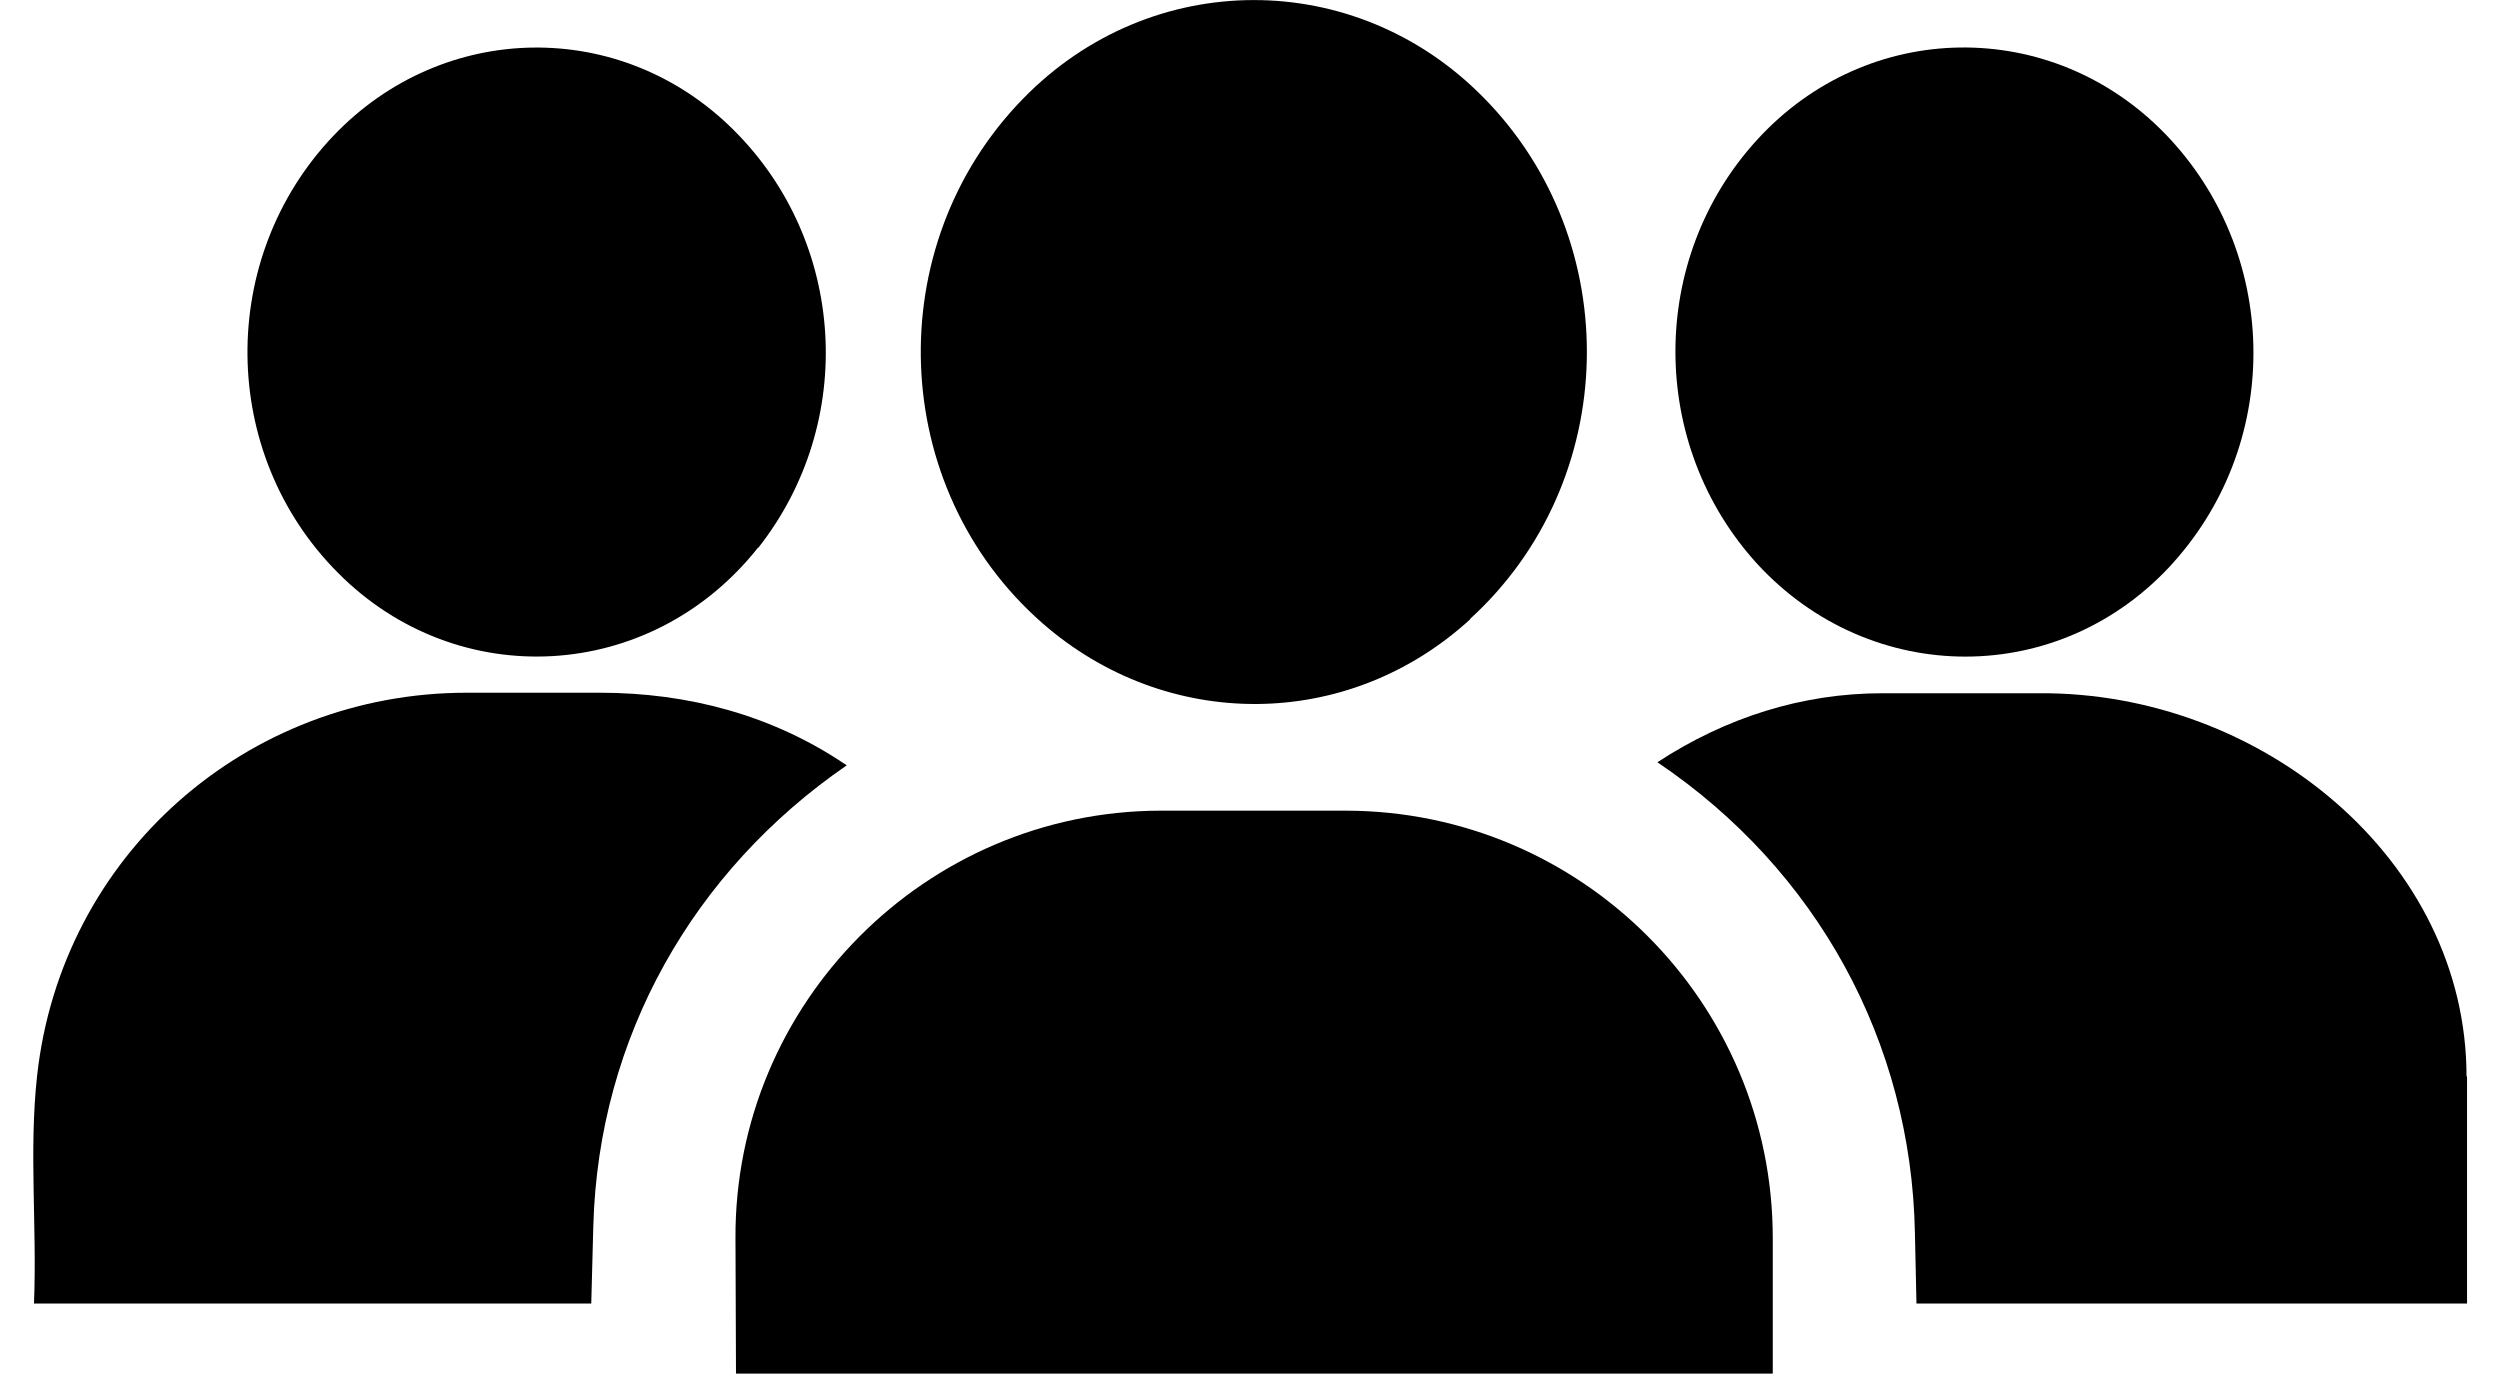
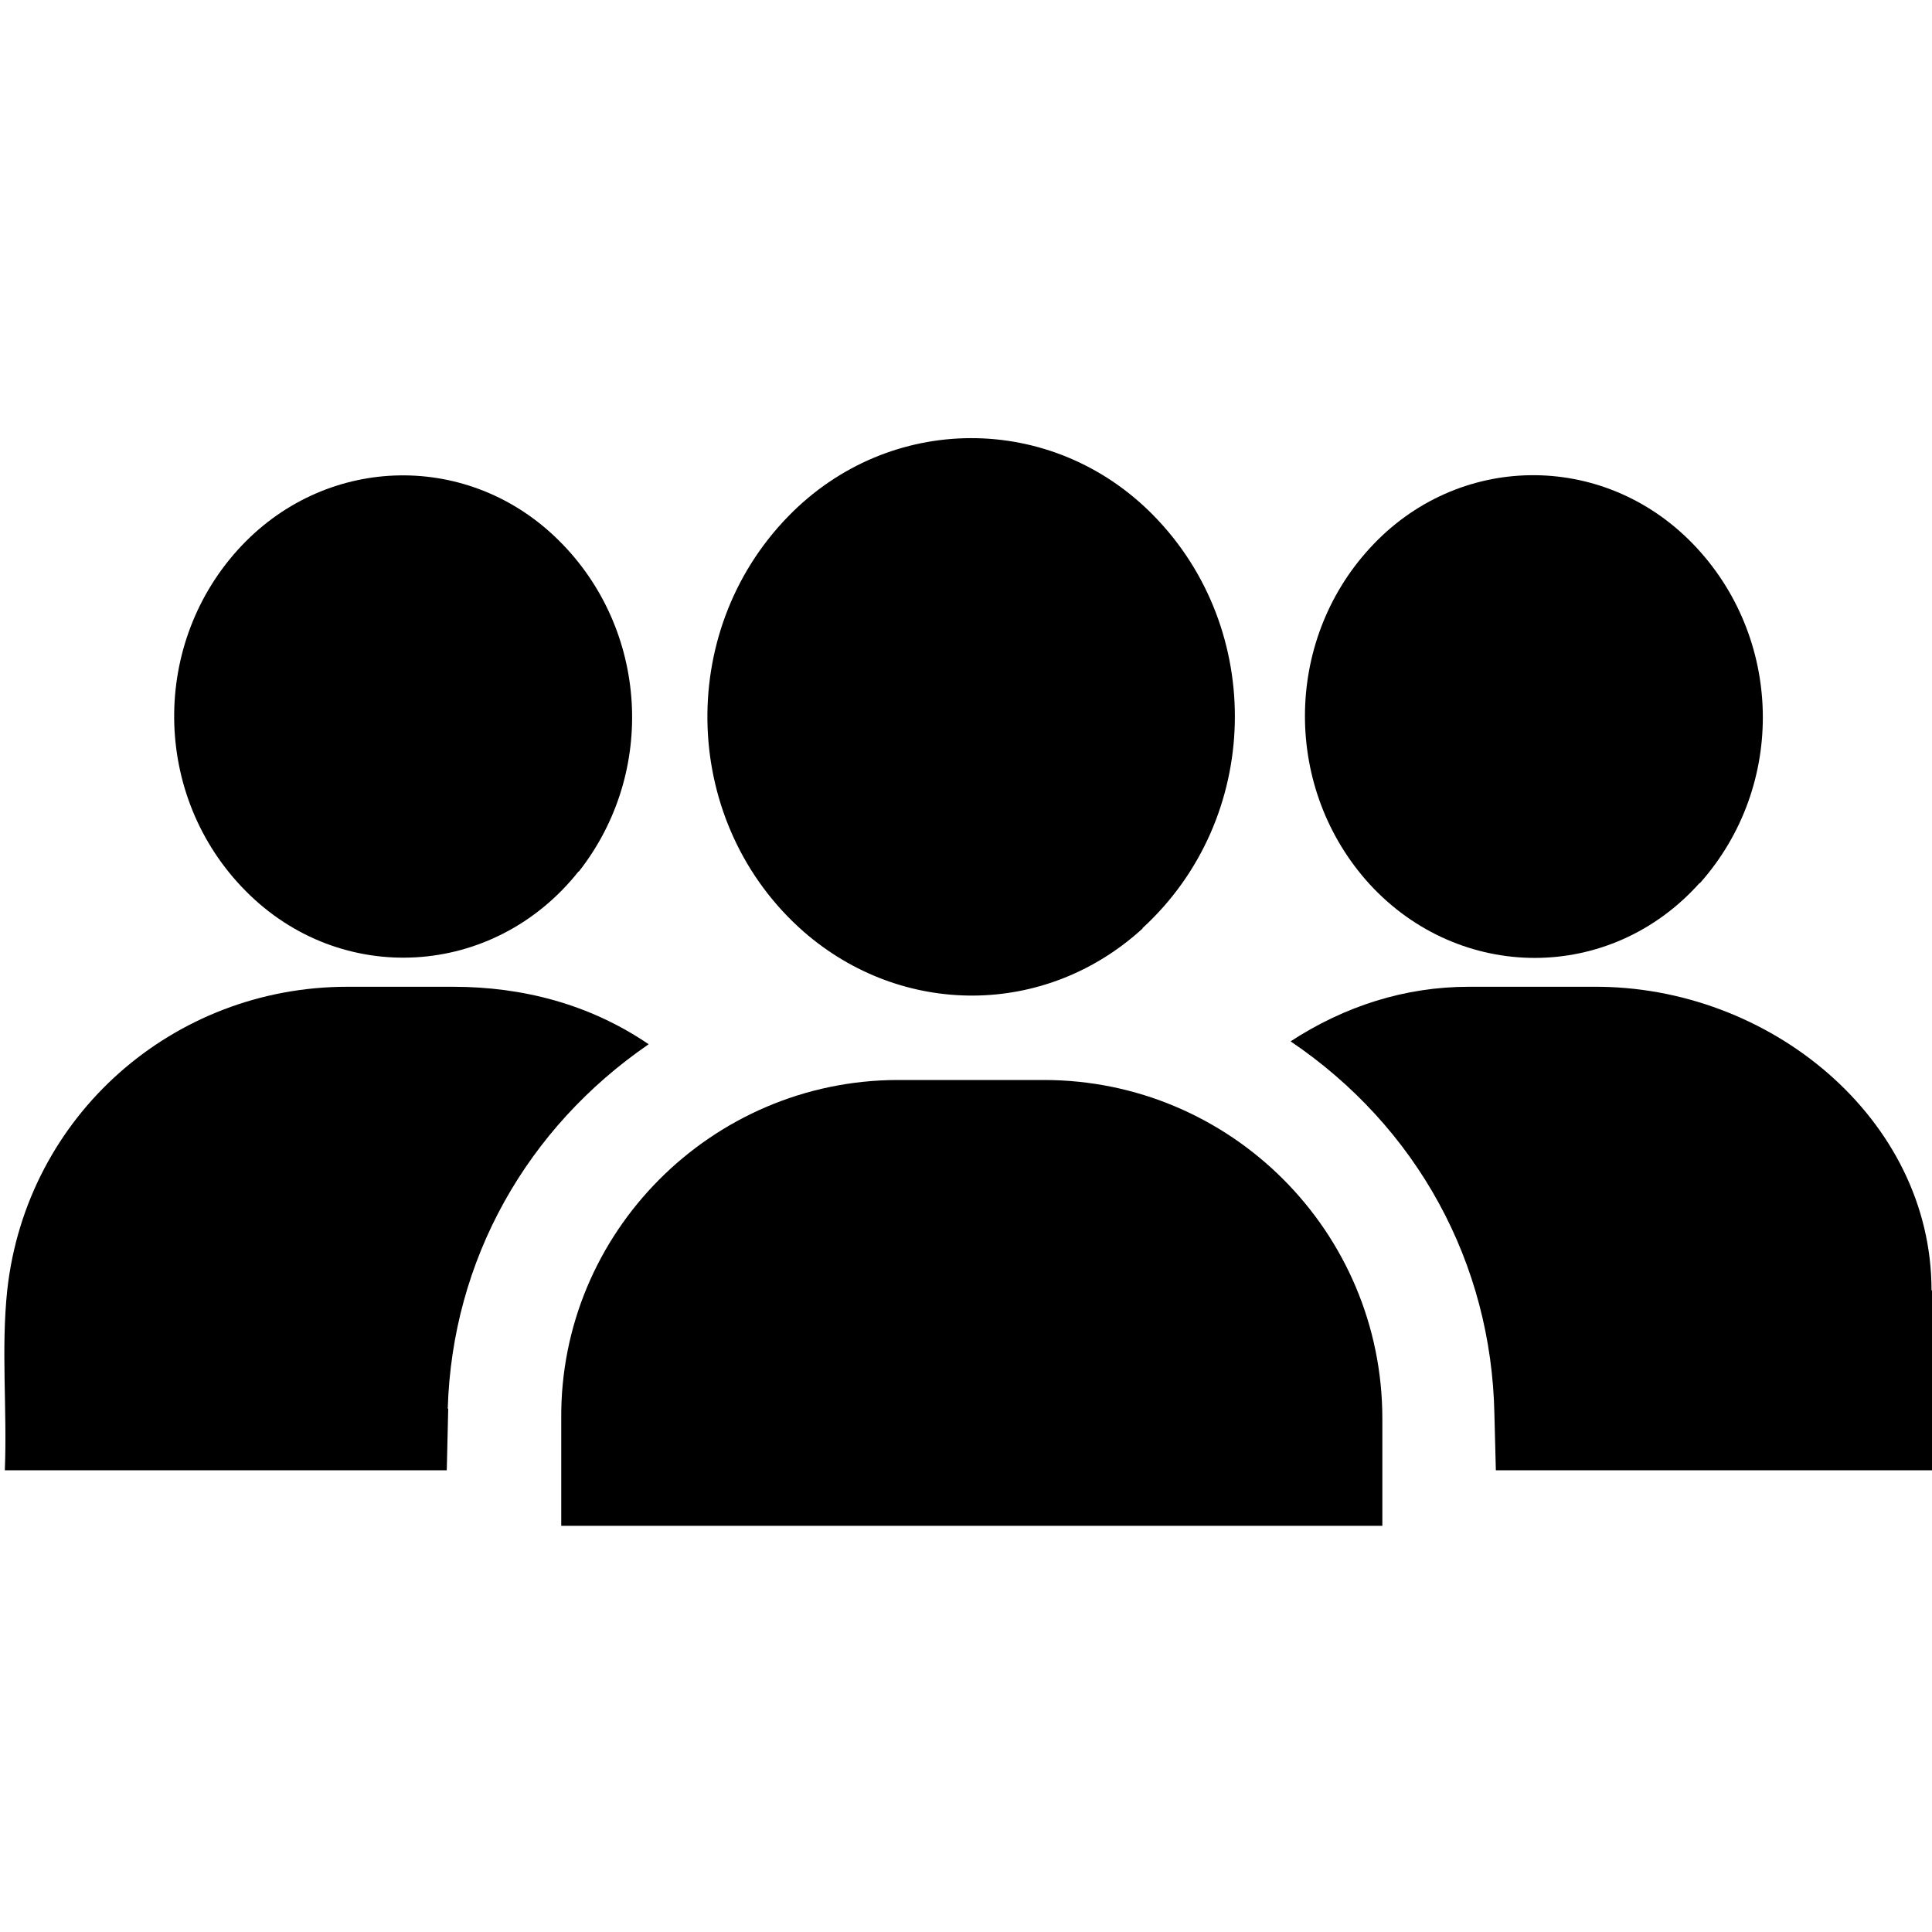
- <svg xmlns="http://www.w3.org/2000/svg" id="Layer_1" version="1.1" viewBox="0 0 485.4 266.7">
-   <path d="M165.1,1486.4c14.6,10.3,28.2,21.2,39.8,35.5,20.4,25.2,31.2,56.3,29.4,88.8-.7,13.3-5.4,25.8-6.3,42.2-.5,8.4,2.4,15.2,7.1,21.6,11.9,16.2,34.2,19.6,50.2,7.1,10.7-8.3,15.4-21.5,13.6-35s.5-3.2,1.3-3.7,3.3.1,4,1c11.4,14.9,19.8,30.8,25.6,48.8,8,24.5,11.4,50,8,75.8-9.3,70.4-67.5,126.7-137.9,131.5-90.3,6.1-164.8-69.1-158.7-159.3,1.9-28.3,9.7-55.6,25.4-80.1,8.5-13.3,17.7-25.3,28.4-37l29.4-32.1c26-28.4,43.9-59.5,36.6-99.4-.3-1.9.1-4.1.7-5.6h3.2ZM259.3,1765.3c-.7-1.7-3.4-1.8-4.5-.7-17.3,16-44,17.6-62.6,2.8-22.1-17.5-20.6-47.3-18.6-73,0-1.2-.6-3.3-1.4-3.8s-3.1.2-3.9,1.1c-29.3,28.2-51.4,55.4-52.9,97.9s6.9,42.1,22.2,57.3c29.7,29.6,77.3,28.9,106.3-1.3,20.4-21.3,27-52.3,15.4-80.2Z" />
-   <g>
-     <path d="M479,209v44.1h-106.9s-.3-13.7-.3-13.7c-.7-37.1-19-70.5-50-91.4,13.3-8.7,28.1-13.4,43.7-13.4h30.4c43.3-.3,83,32.4,83,74.4Z" />
-     <path d="M344.2,266.7h-201.3s-.1-26.3-.1-26.3c-.2-45.6,36.9-82.9,82.5-83h35.9c45.8,0,83,37.2,83,83v26.3Z" />
-     <path d="M285.5,120.2c-23.9,21.9-59.1,21.8-83.1.8-30-26.3-31.6-73.3-3.8-101.8,24.8-25.5,64.6-25.6,89.5-.2,27.5,27.9,26.7,74.4-2.7,101.2Z" />
-     <path d="M115.2,237.9l-.4,15.2H6.6c.6-15-1-29.6.6-44.2,4.7-42.9,40.7-74.4,83.4-74.4h25.9c17,0,33.5,4.3,47.9,14.1-29.8,20.5-48.2,52.8-49.2,89.4Z" />
-     <path d="M422.1,109.1c-22,24.6-58.9,24.3-80.9.4-21.2-23.2-21.2-59.3,0-82.4,21.4-23.4,57.1-23.9,79.2-1.1,22,22.7,23.1,59.2,1.6,83.2Z" />
-     <path d="M147.2,106.3c-20.8,26.3-58.4,28.3-81.6,4.9-23.1-23.2-23.4-61.1-.9-84.8,21.3-22.4,55.9-23,77.8-1.1,21.7,21.6,24,56.6,4.7,81.1Z" />
-   </g>
-   <g>
-     <path d="M556.7,2101.5v-5.6l3.5-4.4,36.5-20c1.4-.7,3.2-2.6,3.9-3.9l19.2-34.9c1.7-3,4.9-4.9,8.1-4.9s6.6,1.6,8.2,4.7l20.9,37.8,37.5,20.6c3.2,1.8,5,5.2,4.8,8.7-.1,2.8-2,6.1-4.9,7.7l-34.9,19c-1.4.8-3.3,2.6-4.1,4l-19.1,34.9c-1.8,3.2-5,5.1-8.5,5.1s-6.3-1.7-7.9-4.6l-19.1-35c-.9-1.6-2.7-3.5-4.3-4.4l-36.5-19.9-3.2-4.7Z" />
-     <path d="M663.7,2376.2c-12.6,12.6-32.1,12.6-44.5.3l-32.5-32.5c-12.2-12.2-12-31.8.2-44l291-291c12.1-12.1,31.8-12,43.8,0l33,33c11.6,11.6,12,31.2.1,43.1l-291.1,291.2ZM840.9,2151.7l86.2-86.3-29.2-29.2-86.1,86.2,29.2,29.3Z" />
-     <path d="M882.4,2353.8l-19.2-35.3c-.7-1.3-2.6-3.2-3.9-4l-34.9-19.1c-3-1.6-4.9-4.7-5.1-7.7-.2-3.4,1.4-7,4.6-8.8l35-19.2c1.6-.9,3.5-2.7,4.3-4.2l18.9-34.5c1.8-3.4,5.1-5.4,8.6-5.3s6.6,2.1,8.5,5.5l20.5,37.3,37.6,20.6c2.8,1.5,4.5,5,4.5,7.8s-1.7,6.7-4.8,8.4l-37.8,20.8-20.6,37.5c-1.6,2.9-4.9,4.8-7.9,4.9s-6.7-1.5-8.4-4.7Z" />
-     <path d="M753.7,2093.2c-.8,1.5-3.7,2.7-5.1,2.7s-4.2-1.2-5-2.5l-13.9-25.3-24.5-13.5c-1.9-1.1-3.4-3.2-3.5-5.2s1.3-4.7,3.4-5.9l24.3-13.3,13.8-25c.9-1.6,3.6-3,5.2-3s4.5,1.5,5.6,3.4l13.3,24.3,24.5,13.5c2.1,1.1,3.5,3.7,3.5,5.9s-1.8,4.3-3.9,5.5l-24,13.2-13.7,25.1Z" />
-   </g>
+ <svg xmlns="http://www.w3.org/2000/svg" id="Layer_1" version="1.1" viewBox="0 0 400 400">
+   <path d="M400,267.2v37.2h-90.3l-.3-11.6c-.6-31.3-16-59.5-42.2-77.2,11.2-7.3,23.7-11.3,36.9-11.3h25.7c36.6-.3,70.1,27.4,70.1,62.8h0Z" />
+   <path d="M286.2,315.9H116.2v-22.2c-.3-38.5,31.1-70,69.6-70.1h30.3c38.7,0,70.1,31.4,70.1,70.1v22.2Z" />
+   <path d="M236.6,192.2c-20.2,18.5-49.9,18.4-70.2.7-25.3-22.2-26.7-61.9-3.2-86,20.9-21.5,54.6-21.6,75.6-.2,23.2,23.6,22.5,62.8-2.3,85.5h0Z" />
+   <path d="M92.8,291.6l-.3,12.8H1c.5-12.7-.8-25,.5-37.3,4-36.2,34.4-62.8,70.4-62.8h21.9c14.4,0,28.3,3.6,40.5,11.9-25.2,17.3-40.7,44.6-41.6,75.5h0Z" />
+   <path d="M351.9,182.8c-18.6,20.8-49.7,20.5-68.3.3-17.9-19.6-17.9-50.1,0-69.6,18.1-19.8,48.2-20.2,66.9-.9,18.6,19.2,19.5,50,1.4,70.3h0Z" />
+   <path d="M119.8,180.4c-17.6,22.2-49.3,23.9-68.9,4.1-19.5-19.6-19.8-51.6-.8-71.6,18-18.9,47.2-19.4,65.7-.9,18.3,18.2,20.3,47.8,4,68.5h0Z" />
</svg>
